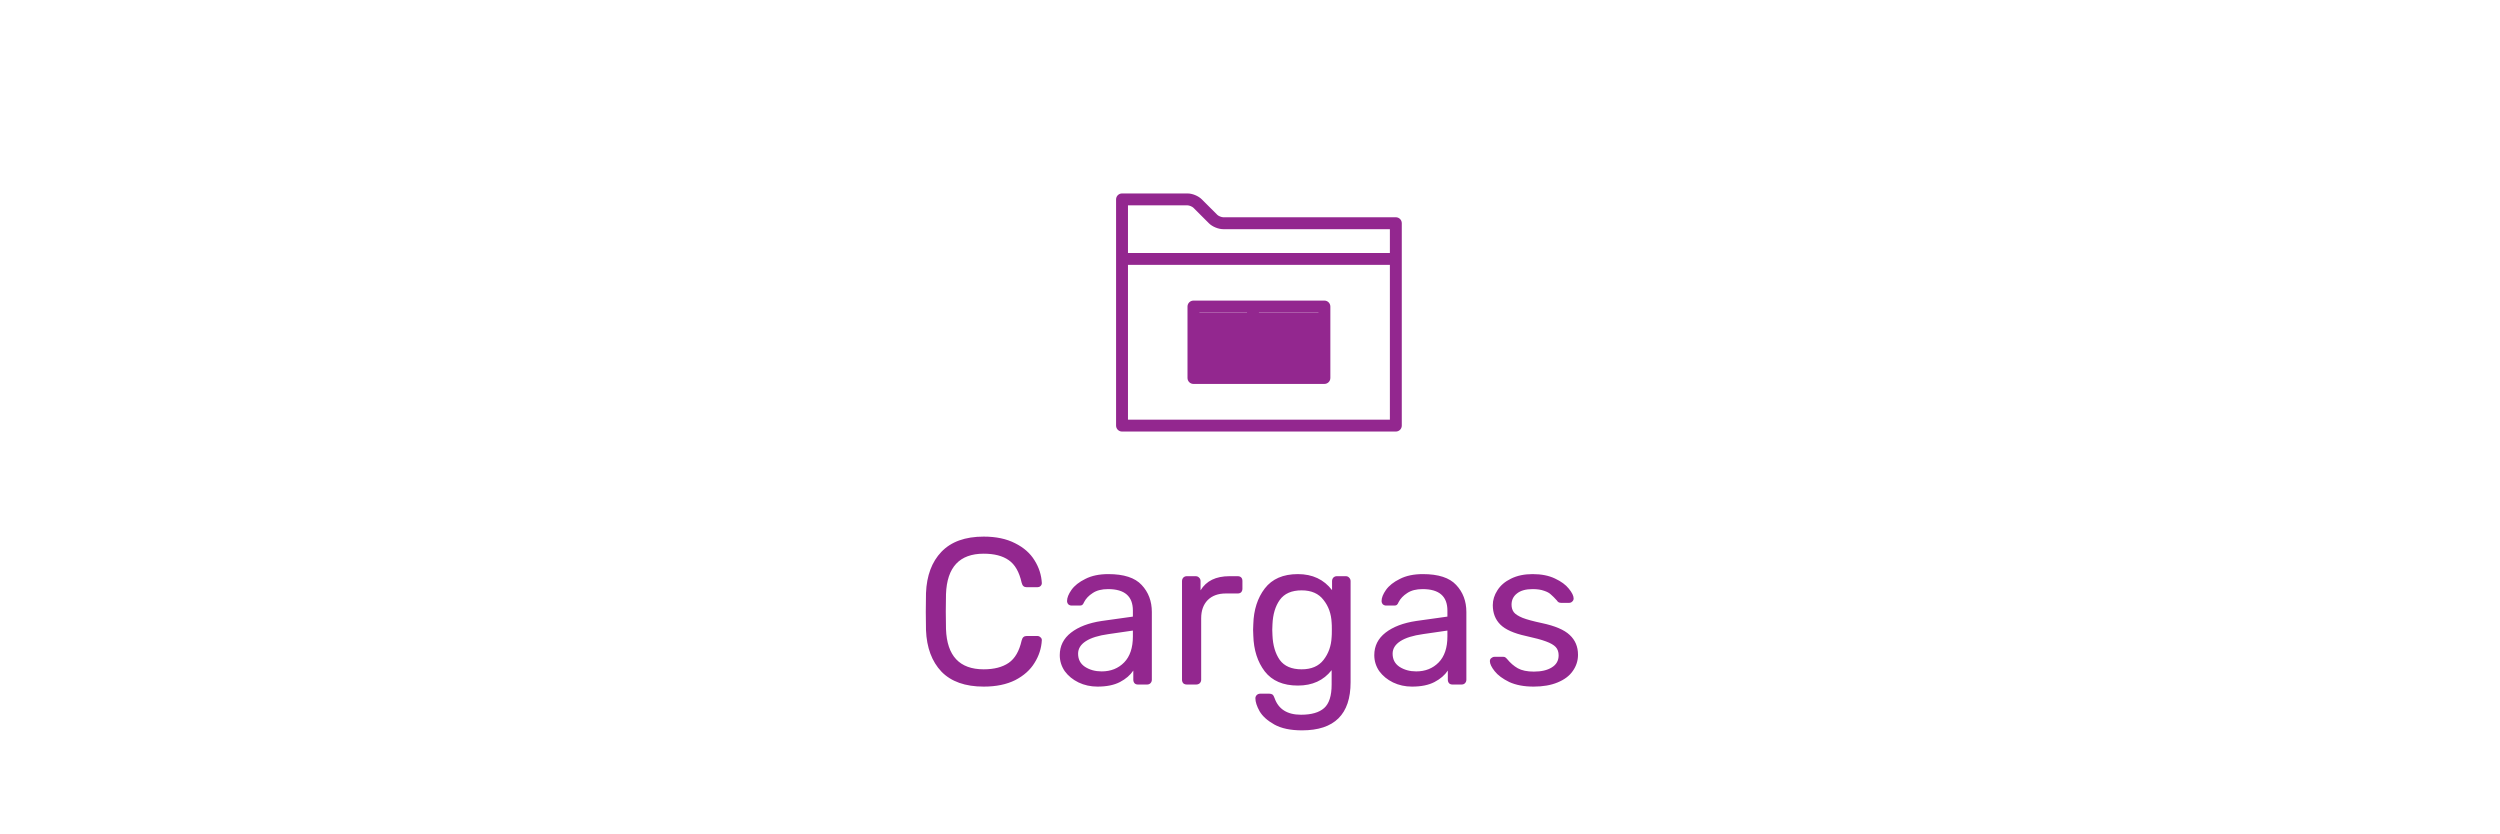
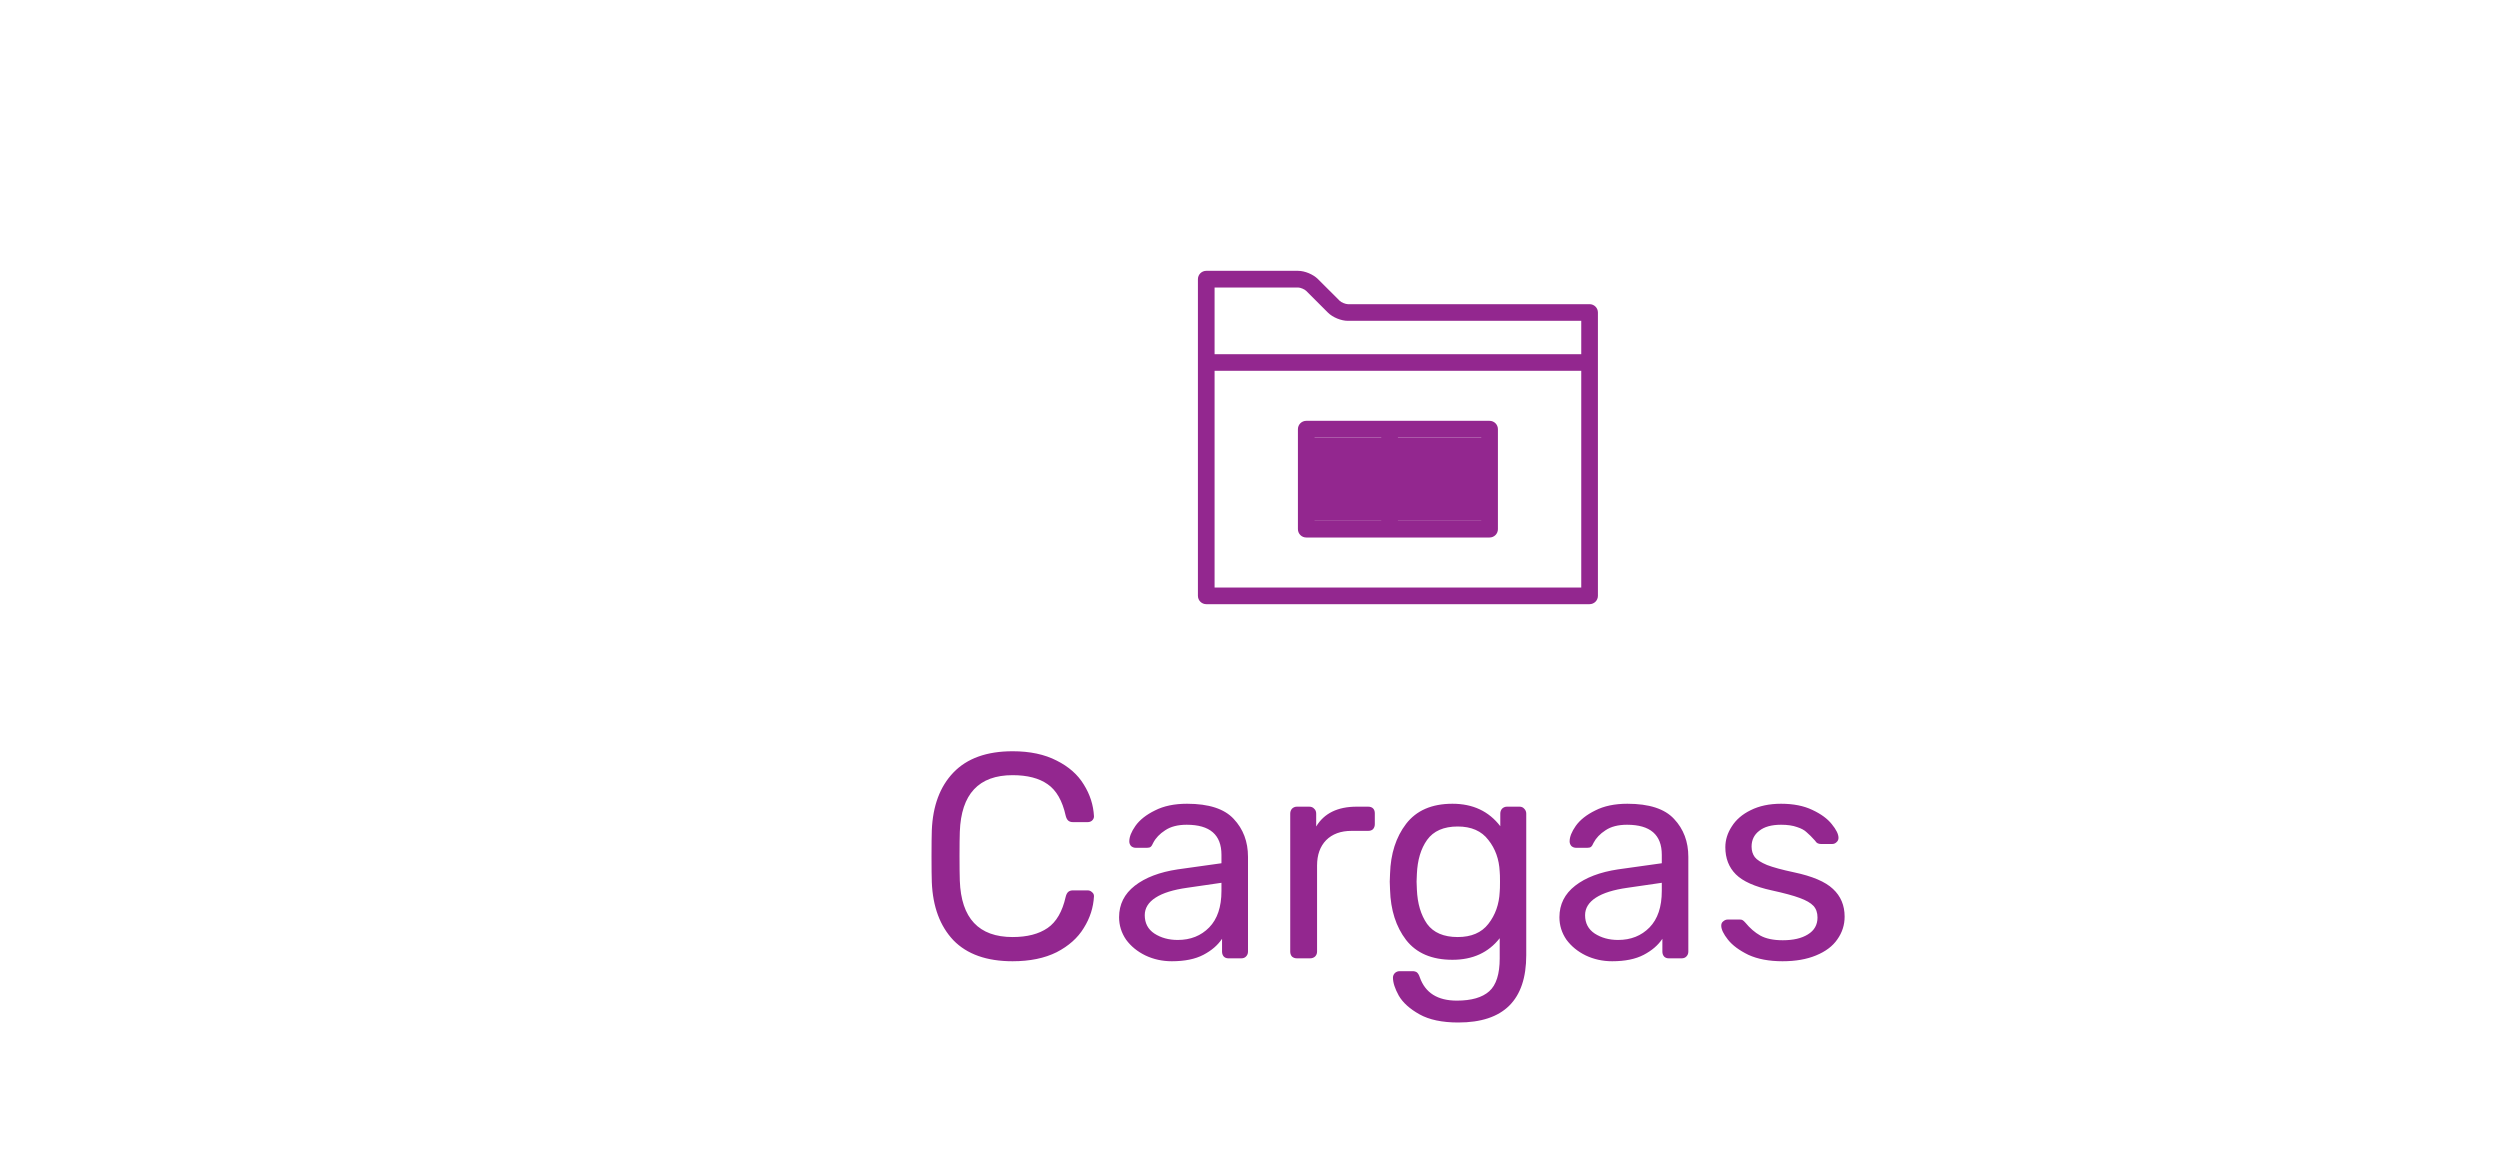
- <svg xmlns="http://www.w3.org/2000/svg" width="168" height="56" viewBox="0 0 168 56" fill="none">
+ <svg xmlns="http://www.w3.org/2000/svg" width="120" height="56" viewBox="55 0 45 56" fill="none">
  <path d="M66.105 46.14C64.864 46.14 63.916 45.804 63.263 45.132C62.619 44.451 62.274 43.522 62.227 42.346C62.218 42.094 62.213 41.683 62.213 41.114C62.213 40.535 62.218 40.115 62.227 39.854C62.274 38.678 62.619 37.754 63.263 37.082C63.916 36.401 64.864 36.06 66.105 36.06C66.936 36.06 67.64 36.209 68.219 36.508C68.798 36.797 69.232 37.18 69.521 37.656C69.82 38.132 69.983 38.641 70.011 39.182C70.011 39.266 69.978 39.336 69.913 39.392C69.857 39.439 69.787 39.462 69.703 39.462H69.003C68.91 39.462 68.835 39.439 68.779 39.392C68.723 39.345 68.681 39.266 68.653 39.154C68.494 38.435 68.205 37.931 67.785 37.642C67.374 37.353 66.814 37.208 66.105 37.208C64.481 37.208 63.636 38.113 63.571 39.924C63.562 40.176 63.557 40.563 63.557 41.086C63.557 41.609 63.562 42.005 63.571 42.276C63.636 44.077 64.481 44.978 66.105 44.978C66.805 44.978 67.365 44.833 67.785 44.544C68.205 44.255 68.494 43.755 68.653 43.046C68.681 42.934 68.723 42.855 68.779 42.808C68.835 42.761 68.91 42.738 69.003 42.738H69.703C69.787 42.738 69.857 42.766 69.913 42.822C69.978 42.869 70.011 42.934 70.011 43.018C69.983 43.559 69.82 44.068 69.521 44.544C69.232 45.02 68.798 45.407 68.219 45.706C67.64 45.995 66.936 46.14 66.105 46.14ZM73.75 46.14C73.292 46.14 72.868 46.047 72.476 45.86C72.093 45.673 71.785 45.421 71.552 45.104C71.328 44.777 71.216 44.418 71.216 44.026C71.216 43.41 71.468 42.906 71.972 42.514C72.476 42.122 73.162 41.861 74.03 41.73L76.13 41.436V41.03C76.13 40.069 75.574 39.588 74.464 39.588C74.034 39.588 73.689 39.677 73.428 39.854C73.166 40.022 72.975 40.223 72.854 40.456C72.816 40.549 72.774 40.615 72.728 40.652C72.69 40.68 72.634 40.694 72.56 40.694H72.014C71.93 40.694 71.855 40.666 71.79 40.61C71.734 40.545 71.706 40.47 71.706 40.386C71.706 40.171 71.804 39.924 72 39.644C72.205 39.355 72.518 39.107 72.938 38.902C73.358 38.687 73.871 38.58 74.478 38.58C75.523 38.58 76.27 38.823 76.718 39.308C77.175 39.793 77.404 40.4 77.404 41.128V45.678C77.404 45.771 77.371 45.851 77.306 45.916C77.25 45.972 77.175 46 77.082 46H76.466C76.372 46 76.298 45.972 76.242 45.916C76.186 45.851 76.158 45.771 76.158 45.678V45.062C75.952 45.37 75.654 45.627 75.262 45.832C74.87 46.037 74.366 46.14 73.75 46.14ZM74.03 45.118C74.646 45.118 75.15 44.917 75.542 44.516C75.934 44.115 76.13 43.531 76.13 42.766V42.374L74.492 42.612C73.82 42.705 73.311 42.864 72.966 43.088C72.62 43.312 72.448 43.592 72.448 43.928C72.448 44.311 72.602 44.605 72.91 44.81C73.227 45.015 73.6 45.118 74.03 45.118ZM79.753 46C79.659 46 79.58 45.972 79.515 45.916C79.459 45.851 79.431 45.771 79.431 45.678V39.056C79.431 38.963 79.459 38.883 79.515 38.818C79.58 38.753 79.659 38.72 79.753 38.72H80.341C80.444 38.72 80.523 38.753 80.579 38.818C80.644 38.874 80.677 38.953 80.677 39.056V39.672C81.059 39.037 81.708 38.72 82.623 38.72H83.169C83.272 38.72 83.351 38.748 83.407 38.804C83.463 38.86 83.491 38.939 83.491 39.042V39.56C83.491 39.653 83.463 39.733 83.407 39.798C83.351 39.854 83.272 39.882 83.169 39.882H82.371C81.858 39.882 81.451 40.031 81.153 40.33C80.864 40.629 80.719 41.035 80.719 41.548V45.678C80.719 45.771 80.686 45.851 80.621 45.916C80.555 45.972 80.476 46 80.383 46H79.753ZM87.498 49.08C86.724 49.08 86.103 48.949 85.636 48.688C85.169 48.427 84.838 48.128 84.642 47.792C84.456 47.456 84.362 47.167 84.362 46.924C84.362 46.84 84.395 46.765 84.46 46.7C84.525 46.644 84.6 46.616 84.684 46.616H85.3C85.384 46.616 85.454 46.635 85.51 46.672C85.566 46.719 85.613 46.798 85.65 46.91C85.912 47.657 86.504 48.03 87.428 48.03C88.128 48.03 88.646 47.881 88.982 47.582C89.318 47.283 89.486 46.756 89.486 46V45.034C88.945 45.725 88.189 46.07 87.218 46.07C86.229 46.07 85.487 45.753 84.992 45.118C84.507 44.483 84.25 43.681 84.222 42.71L84.208 42.318L84.222 41.94C84.25 40.979 84.507 40.181 84.992 39.546C85.487 38.902 86.229 38.58 87.218 38.58C88.198 38.58 88.963 38.939 89.514 39.658V39.056C89.514 38.963 89.542 38.883 89.598 38.818C89.663 38.753 89.743 38.72 89.836 38.72H90.438C90.531 38.72 90.606 38.753 90.662 38.818C90.728 38.883 90.76 38.963 90.76 39.056V45.846C90.76 48.002 89.673 49.08 87.498 49.08ZM87.47 44.978C88.124 44.978 88.614 44.768 88.94 44.348C89.276 43.919 89.458 43.405 89.486 42.808C89.496 42.724 89.5 42.561 89.5 42.318C89.5 42.085 89.496 41.926 89.486 41.842C89.458 41.245 89.276 40.736 88.94 40.316C88.614 39.887 88.124 39.672 87.47 39.672C86.798 39.672 86.308 39.887 86 40.316C85.701 40.736 85.538 41.282 85.51 41.954L85.496 42.318L85.51 42.696C85.538 43.368 85.701 43.919 86 44.348C86.308 44.768 86.798 44.978 87.47 44.978ZM94.886 46.14C94.429 46.14 94.004 46.047 93.612 45.86C93.23 45.673 92.922 45.421 92.688 45.104C92.464 44.777 92.352 44.418 92.352 44.026C92.352 43.41 92.604 42.906 93.108 42.514C93.612 42.122 94.298 41.861 95.166 41.73L97.266 41.436V41.03C97.266 40.069 96.711 39.588 95.6 39.588C95.171 39.588 94.826 39.677 94.564 39.854C94.303 40.022 94.112 40.223 93.99 40.456C93.953 40.549 93.911 40.615 93.864 40.652C93.827 40.68 93.771 40.694 93.696 40.694H93.15C93.066 40.694 92.992 40.666 92.926 40.61C92.87 40.545 92.842 40.47 92.842 40.386C92.842 40.171 92.94 39.924 93.136 39.644C93.342 39.355 93.654 39.107 94.074 38.902C94.494 38.687 95.008 38.58 95.614 38.58C96.66 38.58 97.406 38.823 97.854 39.308C98.312 39.793 98.54 40.4 98.54 41.128V45.678C98.54 45.771 98.508 45.851 98.442 45.916C98.386 45.972 98.312 46 98.218 46H97.602C97.509 46 97.434 45.972 97.378 45.916C97.322 45.851 97.294 45.771 97.294 45.678V45.062C97.089 45.37 96.79 45.627 96.398 45.832C96.006 46.037 95.502 46.14 94.886 46.14ZM95.166 45.118C95.782 45.118 96.286 44.917 96.678 44.516C97.07 44.115 97.266 43.531 97.266 42.766V42.374L95.628 42.612C94.956 42.705 94.448 42.864 94.102 43.088C93.757 43.312 93.584 43.592 93.584 43.928C93.584 44.311 93.738 44.605 94.046 44.81C94.364 45.015 94.737 45.118 95.166 45.118ZM103.06 46.14C102.416 46.14 101.87 46.037 101.422 45.832C100.983 45.617 100.656 45.375 100.442 45.104C100.227 44.833 100.12 44.609 100.12 44.432C100.12 44.339 100.152 44.269 100.218 44.222C100.283 44.166 100.353 44.138 100.428 44.138H101.016C101.072 44.138 101.114 44.147 101.142 44.166C101.179 44.185 101.226 44.227 101.282 44.292C101.496 44.553 101.734 44.759 101.996 44.908C102.266 45.057 102.626 45.132 103.074 45.132C103.578 45.132 103.979 45.039 104.278 44.852C104.586 44.665 104.74 44.395 104.74 44.04C104.74 43.807 104.674 43.62 104.544 43.48C104.413 43.34 104.194 43.214 103.886 43.102C103.587 42.99 103.139 42.869 102.542 42.738C101.73 42.561 101.156 42.304 100.82 41.968C100.484 41.632 100.316 41.198 100.316 40.666C100.316 40.321 100.418 39.989 100.624 39.672C100.829 39.345 101.132 39.084 101.534 38.888C101.944 38.683 102.43 38.58 102.99 38.58C103.578 38.58 104.077 38.678 104.488 38.874C104.908 39.07 105.22 39.299 105.426 39.56C105.64 39.821 105.748 40.041 105.748 40.218C105.748 40.302 105.715 40.372 105.65 40.428C105.594 40.484 105.524 40.512 105.44 40.512H104.908C104.777 40.512 104.684 40.461 104.628 40.358C104.469 40.181 104.334 40.045 104.222 39.952C104.119 39.849 103.965 39.765 103.76 39.7C103.554 39.625 103.298 39.588 102.99 39.588C102.532 39.588 102.182 39.686 101.94 39.882C101.697 40.069 101.576 40.321 101.576 40.638C101.576 40.834 101.627 41.002 101.73 41.142C101.832 41.273 102.028 41.399 102.318 41.52C102.607 41.632 103.036 41.749 103.606 41.87C104.492 42.057 105.118 42.323 105.482 42.668C105.855 43.013 106.042 43.457 106.042 43.998C106.042 44.399 105.925 44.763 105.692 45.09C105.468 45.417 105.127 45.673 104.67 45.86C104.222 46.047 103.685 46.14 103.06 46.14Z" fill="#93278F" />
  <path fill-rule="evenodd" clip-rule="evenodd" d="M93.8 29C94.021 29 94.2 28.821 94.2 28.6V17.4V15C94.2 14.779 94.021 14.6 93.8 14.6H82.199C82.085 14.6 81.883 14.517 81.804 14.438L80.761 13.396C80.533 13.168 80.13 13 79.807 13L75.4 13C75.179 13 75 13.179 75 13.4V17.4V28.6C75 28.821 75.179 29 75.4 29H93.8ZM93.4 17H75.8V13.8H79.807C79.918 13.8 80.117 13.883 80.196 13.961L81.239 15.004C81.468 15.233 81.873 15.4 82.199 15.4H93.4V17ZM93.4 17.8V28.2H75.8V17.8H93.4Z" fill="#93278F" />
  <path fill-rule="evenodd" clip-rule="evenodd" d="M79.8 20.6V25.4C79.8 25.621 79.979 25.8 80.2 25.8H89C89.221 25.8 89.4 25.621 89.4 25.4V20.6C89.4 20.379 89.221 20.2 89 20.2H80.2C79.979 20.2 79.8 20.379 79.8 20.6ZM80.6 21H83.8V22.6H80.6V21ZM80.6 23.4H83.8V25H80.6V23.4ZM84.6 21H88.6V22.6H84.6V21ZM84.6 23.4H88.6V25H84.6V23.4Z" fill="#93278F" />
  <rect x="80" y="21" width="9" height="4" fill="#93278F" />
</svg>
